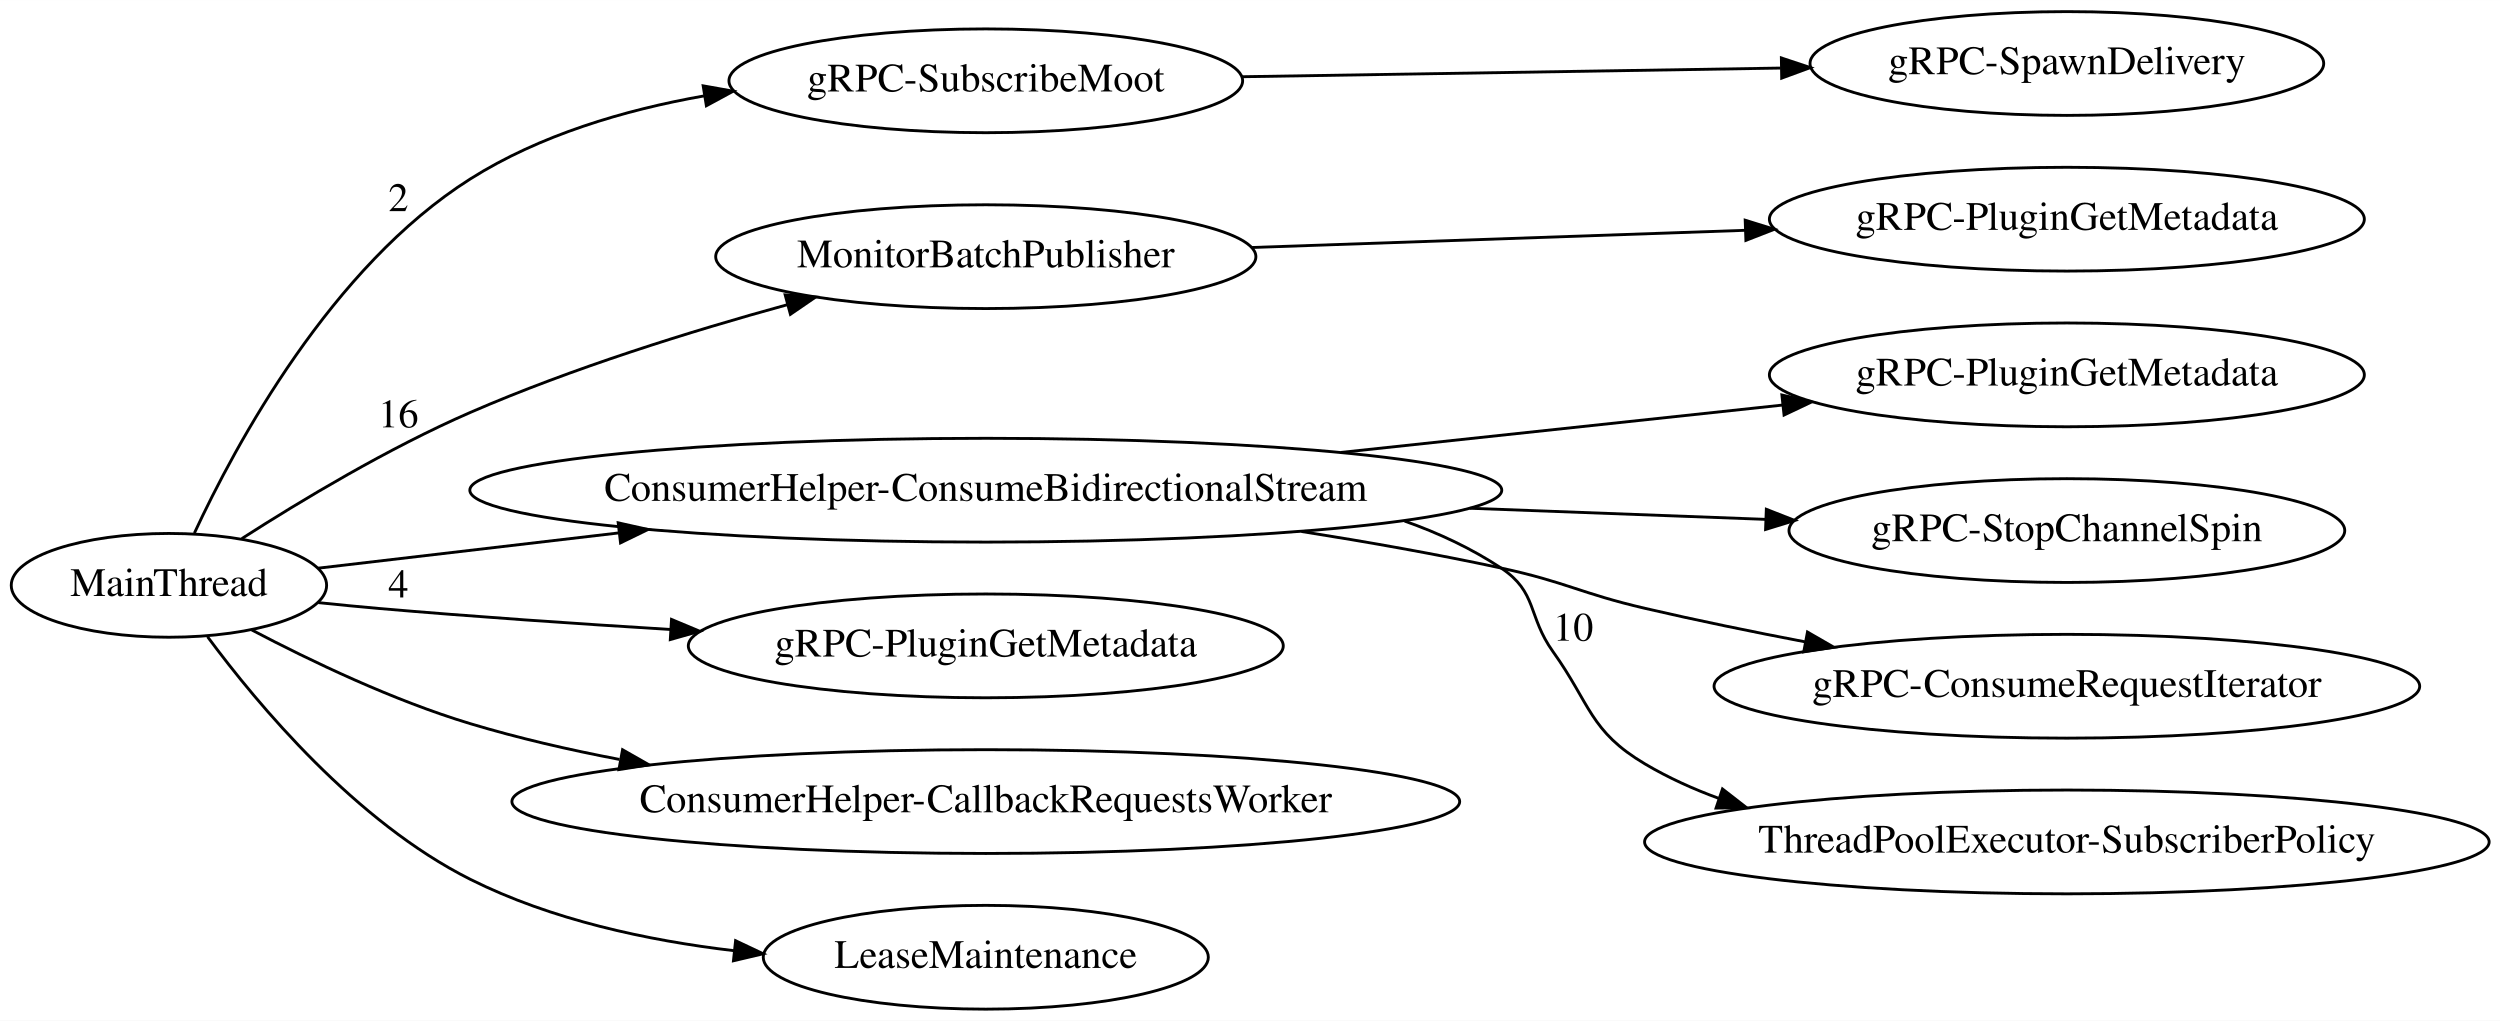
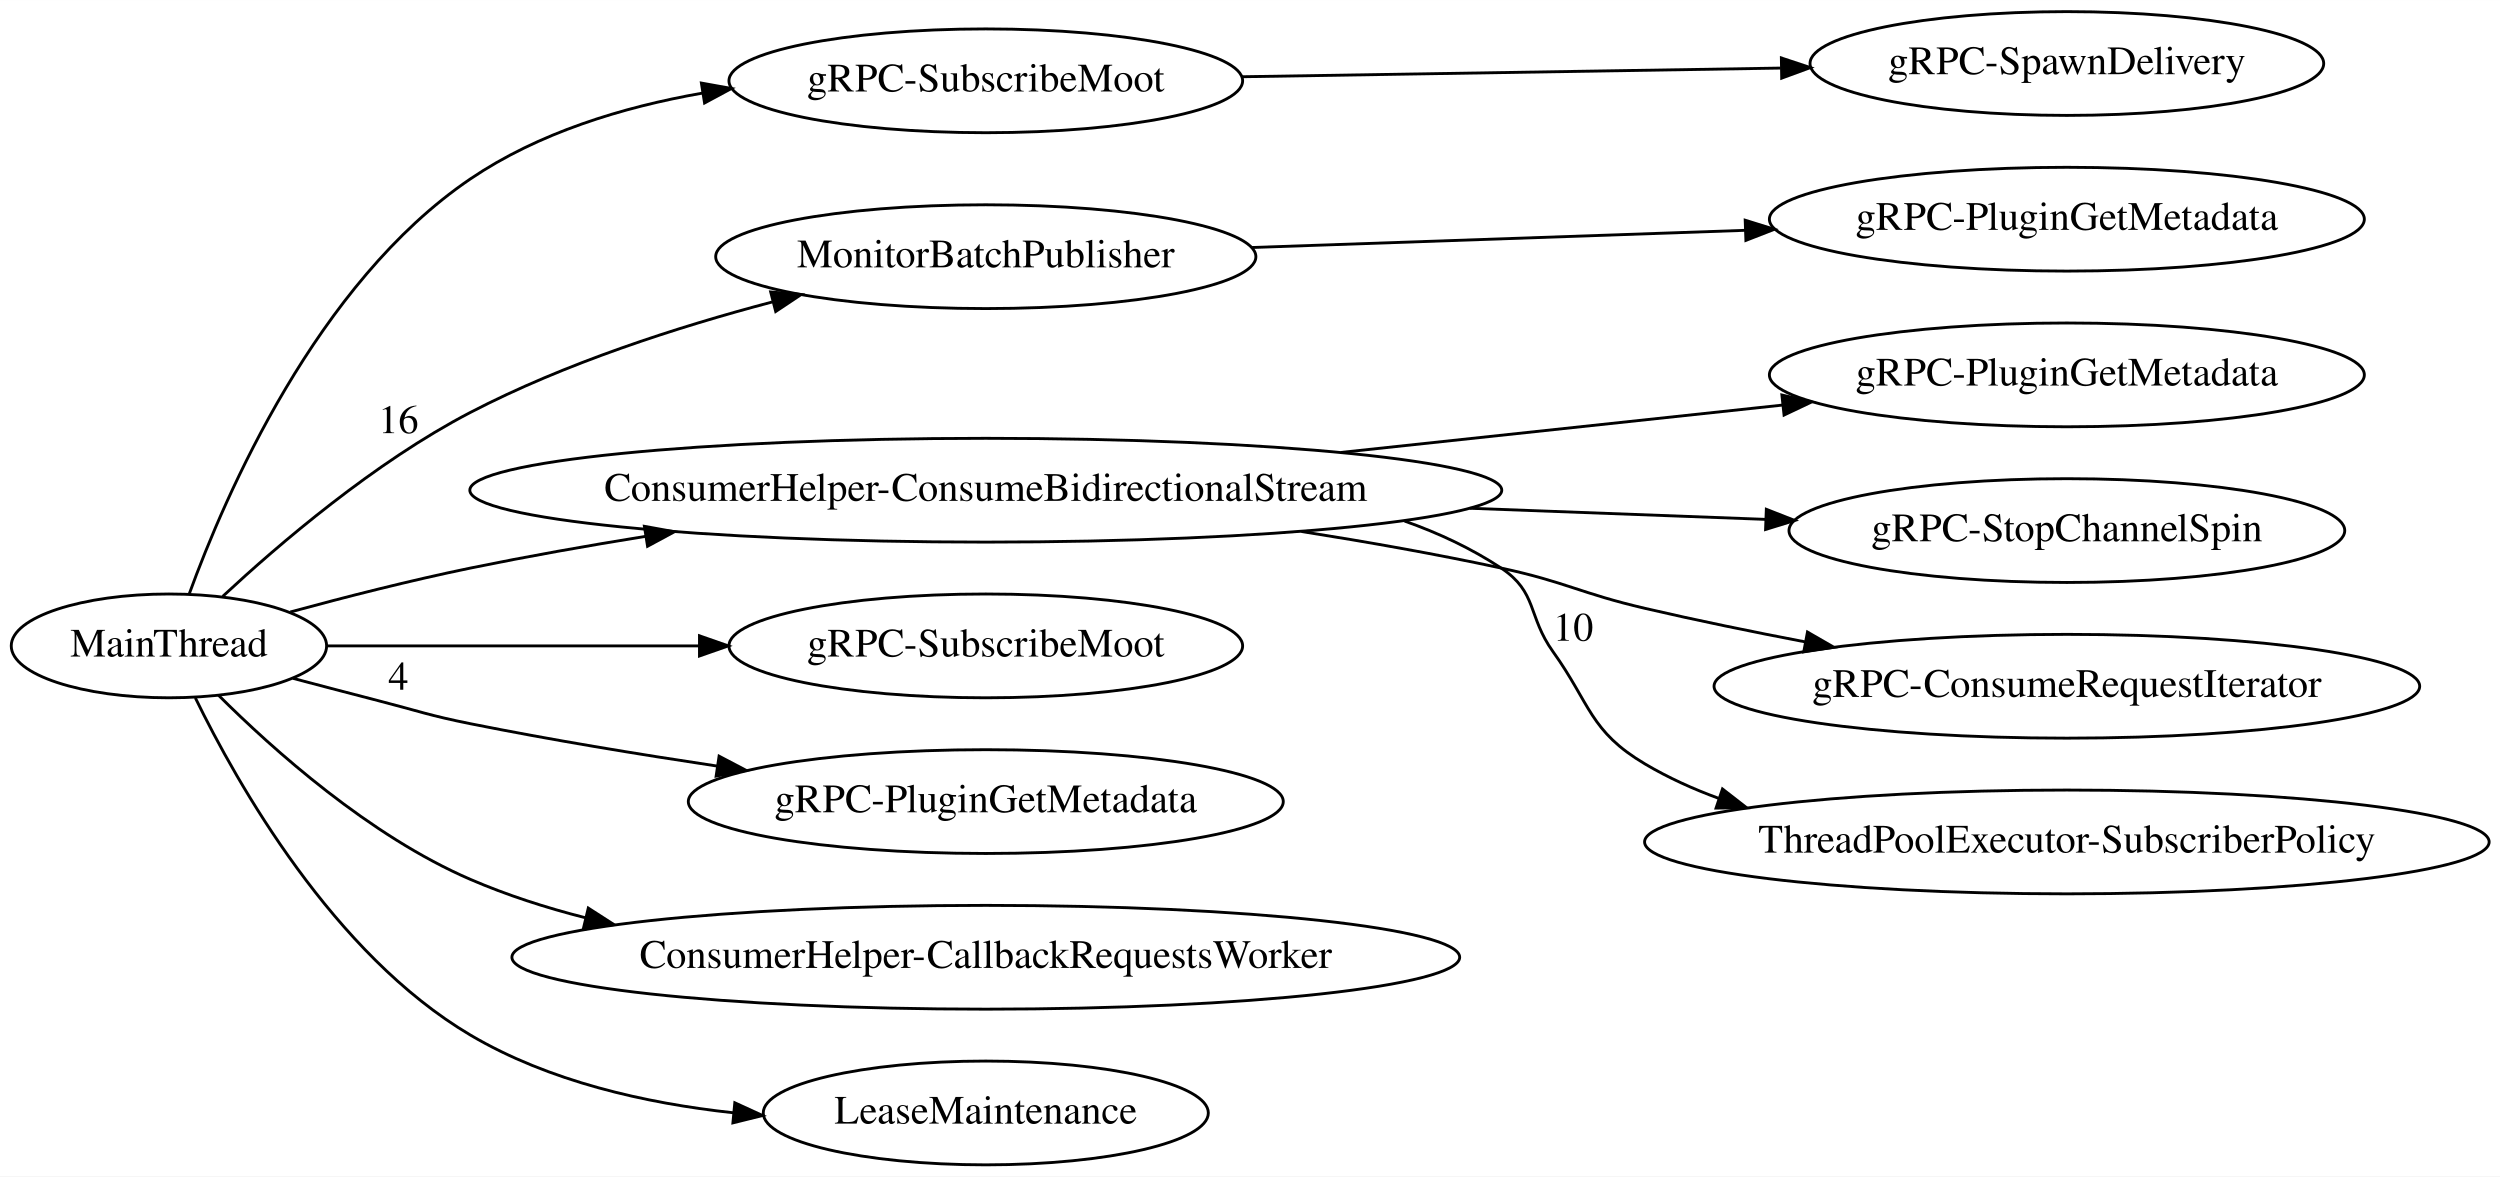
- <svg xmlns="http://www.w3.org/2000/svg" width="867pt" height="354pt" viewBox="0.00 0.00 867.13 354.00">
-   <g id="graph0" class="graph" transform="scale(1 1) rotate(0) translate(4 350)">
-     <polygon fill="white" stroke="none" points="-4,4 -4,-350 863.133,-350 863.133,4 -4,4" />
+ <svg xmlns="http://www.w3.org/2000/svg" width="867pt" height="408pt" viewBox="0.00 0.00 867.13 408.00">
+   <g id="graph0" class="graph" transform="scale(1 1) rotate(0) translate(4 404)">
+     <polygon fill="white" stroke="none" points="-4,4 -4,-404 863.133,-404 863.133,4 -4,4" />
    <g id="node1" class="node">
-       <ellipse fill="none" stroke="black" cx="337.924" cy="-322" rx="89.084" ry="18" />
-       <text text-anchor="middle" x="337.924" y="-318.3" font-family="Times,serif" font-size="14.00">gRPC-SubscribeMoot</text>
+       <ellipse fill="none" stroke="black" cx="337.924" cy="-376" rx="89.084" ry="18" />
+       <text text-anchor="middle" x="337.924" y="-372.3" font-family="Times,serif" font-size="14.00">gRPC-SubscribeMoot</text>
    </g>
    <g id="node2" class="node">
-       <ellipse fill="none" stroke="black" cx="712.896" cy="-328" rx="89.084" ry="18" />
-       <text text-anchor="middle" x="712.896" y="-324.3" font-family="Times,serif" font-size="14.00">gRPC-SpawnDelivery</text>
+       <ellipse fill="none" stroke="black" cx="712.896" cy="-382" rx="89.084" ry="18" />
+       <text text-anchor="middle" x="712.896" y="-378.3" font-family="Times,serif" font-size="14.00">gRPC-SpawnDelivery</text>
    </g>
    <g id="edge1" class="edge">
-       <path fill="none" stroke="black" d="M426.841,-323.414C482.915,-324.316 555.674,-325.487 613.648,-326.419" />
-       <polygon fill="black" stroke="black" points="613.869,-329.923 623.924,-326.585 613.981,-322.924 613.869,-329.923" />
+       <path fill="none" stroke="black" d="M426.841,-377.414C482.915,-378.316 555.674,-379.487 613.648,-380.419" />
+       <polygon fill="black" stroke="black" points="613.869,-383.923 623.924,-380.585 613.981,-376.924 613.869,-383.923" />
    </g>
    <g id="node3" class="node">
-       <ellipse fill="none" stroke="black" cx="337.924" cy="-261" rx="93.683" ry="18" />
-       <text text-anchor="middle" x="337.924" y="-257.3" font-family="Times,serif" font-size="14.00">MonitorBatchPublisher</text>
+       <ellipse fill="none" stroke="black" cx="337.924" cy="-315" rx="93.683" ry="18" />
+       <text text-anchor="middle" x="337.924" y="-311.3" font-family="Times,serif" font-size="14.00">MonitorBatchPublisher</text>
    </g>
    <g id="node4" class="node">
+       <ellipse fill="none" stroke="black" cx="712.896" cy="-328" rx="103.182" ry="18" />
+       <text text-anchor="middle" x="712.896" y="-324.3" font-family="Times,serif" font-size="14.00">gRPC-PluginGetMetadata</text>
+     </g>
+     <g id="edge2" class="edge">
+       <path fill="none" stroke="black" d="M430.163,-318.18C481.833,-319.981 546.837,-322.247 601.382,-324.148" />
+       <polygon fill="black" stroke="black" points="601.323,-327.648 611.439,-324.499 601.567,-320.652 601.323,-327.648" />
+     </g>
+     <g id="node5" class="node">
+       <ellipse fill="none" stroke="black" cx="337.924" cy="-234" rx="178.969" ry="18" />
+       <text text-anchor="middle" x="337.924" y="-230.3" font-family="Times,serif" font-size="14.00">ConsumerHelper-ConsumeBidirectionalStream</text>
+     </g>
+     <g id="node6" class="node">
      <ellipse fill="none" stroke="black" cx="712.896" cy="-274" rx="103.182" ry="18" />
      <text text-anchor="middle" x="712.896" y="-270.3" font-family="Times,serif" font-size="14.00">gRPC-PluginGetMetadata</text>
    </g>
-     <g id="edge2" class="edge">
-       <path fill="none" stroke="black" d="M430.163,-264.18C481.833,-265.981 546.837,-268.247 601.382,-270.148" />
-       <polygon fill="black" stroke="black" points="601.323,-273.648 611.439,-270.499 601.567,-266.652 601.323,-273.648" />
-     </g>
-     <g id="node5" class="node">
-       <ellipse fill="none" stroke="black" cx="337.924" cy="-180" rx="178.969" ry="18" />
-       <text text-anchor="middle" x="337.924" y="-176.3" font-family="Times,serif" font-size="14.00">ConsumerHelper-ConsumeBidirectionalStream</text>
-     </g>
-     <g id="node6" class="node">
-       <ellipse fill="none" stroke="black" cx="712.896" cy="-220" rx="103.182" ry="18" />
-       <text text-anchor="middle" x="712.896" y="-216.3" font-family="Times,serif" font-size="14.00">gRPC-PluginGetMetadata</text>
-     </g>
    <g id="edge3" class="edge">
-       <path fill="none" stroke="black" d="M461.049,-193.097C510.729,-198.425 567.354,-204.498 614.218,-209.524" />
-       <polygon fill="black" stroke="black" points="614.053,-213.027 624.369,-210.613 614.8,-206.067 614.053,-213.027" />
+       <path fill="none" stroke="black" d="M461.049,-247.097C510.729,-252.425 567.354,-258.498 614.218,-263.524" />
+       <polygon fill="black" stroke="black" points="614.053,-267.027 624.369,-264.613 614.8,-260.067 614.053,-267.027" />
    </g>
    <g id="node7" class="node">
-       <ellipse fill="none" stroke="black" cx="712.896" cy="-166" rx="96.383" ry="18" />
-       <text text-anchor="middle" x="712.896" y="-162.3" font-family="Times,serif" font-size="14.00">gRPC-StopChannelSpin</text>
+       <ellipse fill="none" stroke="black" cx="712.896" cy="-220" rx="96.383" ry="18" />
+       <text text-anchor="middle" x="712.896" y="-216.3" font-family="Times,serif" font-size="14.00">gRPC-StopChannelSpin</text>
    </g>
    <g id="edge4" class="edge">
-       <path fill="none" stroke="black" d="M505.774,-173.737C540.69,-172.426 576.534,-171.081 608.337,-169.887" />
-       <polygon fill="black" stroke="black" points="608.653,-173.378 618.514,-169.505 608.39,-166.383 608.653,-173.378" />
+       <path fill="none" stroke="black" d="M505.774,-227.737C540.69,-226.426 576.534,-225.081 608.337,-223.887" />
+       <polygon fill="black" stroke="black" points="608.653,-227.378 618.514,-223.505 608.39,-220.383 608.653,-227.378" />
    </g>
    <g id="node8" class="node">
-       <ellipse fill="none" stroke="black" cx="712.896" cy="-112" rx="122.379" ry="18" />
-       <text text-anchor="middle" x="712.896" y="-108.3" font-family="Times,serif" font-size="14.00">gRPC-ConsumeRequestIterator</text>
+       <ellipse fill="none" stroke="black" cx="712.896" cy="-166" rx="122.379" ry="18" />
+       <text text-anchor="middle" x="712.896" y="-162.3" font-family="Times,serif" font-size="14.00">gRPC-ConsumeRequestIterator</text>
    </g>
    <g id="edge5" class="edge">
-       <path fill="none" stroke="black" d="M447.398,-165.68C470.361,-162.046 494.384,-157.791 516.659,-153 539.219,-148.147 544.181,-144.225 566.659,-139 584.551,-134.841 603.802,-130.895 622.249,-127.369" />
-       <polygon fill="black" stroke="black" points="622.926,-130.803 632.104,-125.51 621.629,-123.925 622.926,-130.803" />
+       <path fill="none" stroke="black" d="M447.398,-219.68C470.361,-216.046 494.384,-211.791 516.659,-207 539.219,-202.147 544.181,-198.225 566.659,-193 584.551,-188.841 603.802,-184.895 622.249,-181.369" />
+       <polygon fill="black" stroke="black" points="622.926,-184.803 632.104,-179.51 621.629,-177.925 622.926,-184.803" />
    </g>
    <g id="node9" class="node">
-       <ellipse fill="none" stroke="black" cx="712.896" cy="-58" rx="146.474" ry="18" />
-       <text text-anchor="middle" x="712.896" y="-54.3" font-family="Times,serif" font-size="14.00">ThreadPoolExecutor-SubscriberPolicy</text>
+       <ellipse fill="none" stroke="black" cx="712.896" cy="-112" rx="146.474" ry="18" />
+       <text text-anchor="middle" x="712.896" y="-108.3" font-family="Times,serif" font-size="14.00">ThreadPoolExecutor-SubscriberPolicy</text>
    </g>
    <g id="edge6" class="edge">
-       <path fill="none" stroke="black" d="M483.188,-169.293C495.02,-165.123 506.367,-159.787 516.659,-153 529.322,-144.648 525.828,-136.335 534.659,-124 547.71,-105.769 547.356,-96.407 566.659,-85 574.604,-80.305 583.185,-76.396 592.066,-73.145" />
-       <polygon fill="black" stroke="black" points="593.443,-76.375 601.806,-69.871 591.212,-69.74 593.443,-76.375" />
-       <text text-anchor="middle" x="541.659" y="-127.8" font-family="Times,serif" font-size="14.00">10</text>
+       <path fill="none" stroke="black" d="M483.188,-223.293C495.02,-219.123 506.367,-213.787 516.659,-207 529.322,-198.648 525.828,-190.335 534.659,-178 547.71,-159.769 547.356,-150.407 566.659,-139 574.604,-134.305 583.185,-130.396 592.066,-127.145" />
+       <polygon fill="black" stroke="black" points="593.443,-130.375 601.806,-123.87 591.212,-123.74 593.443,-130.375" />
+       <text text-anchor="middle" x="541.659" y="-181.8" font-family="Times,serif" font-size="14.00">10</text>
    </g>
    <g id="node10" class="node">
-       <ellipse fill="none" stroke="black" cx="54.595" cy="-147" rx="54.691" ry="18" />
-       <text text-anchor="middle" x="54.595" y="-143.3" font-family="Times,serif" font-size="14.00">MainThread</text>
+       <ellipse fill="none" stroke="black" cx="54.595" cy="-180" rx="54.691" ry="18" />
+       <text text-anchor="middle" x="54.595" y="-176.3" font-family="Times,serif" font-size="14.00">MainThread</text>
+     </g>
+     <g id="edge8" class="edge">
+       <path fill="none" stroke="black" d="M61.637,-198.039C74.055,-232.137 105.848,-305.863 159.19,-342 182.703,-357.928 211.772,-366.847 239.542,-371.721" />
+       <polygon fill="black" stroke="black" points="239.275,-375.222 249.701,-373.339 240.376,-368.309 239.275,-375.222" />
+     </g>
+     <g id="edge10" class="edge">
+       <path fill="none" stroke="black" d="M73.245,-197.175C92.796,-215.348 125.967,-243.734 159.19,-261 191.866,-277.981 230.753,-290.558 263.81,-299.28" />
+       <polygon fill="black" stroke="black" points="263.312,-302.765 273.868,-301.863 265.054,-295.985 263.312,-302.765" />
+       <text text-anchor="middle" x="134.19" y="-253.8" font-family="Times,serif" font-size="14.00">16</text>
+     </g>
+     <g id="edge12" class="edge">
+       <path fill="none" stroke="black" d="M96.701,-191.766C115.623,-196.91 138.437,-202.731 159.19,-207 178.763,-211.026 199.662,-214.727 220,-218.013" />
+       <polygon fill="black" stroke="black" points="219.505,-221.479 229.931,-219.593 220.605,-214.566 219.505,-221.479" />
+     </g>
+     <g id="node11" class="node">
+       <ellipse fill="none" stroke="black" cx="337.924" cy="-180" rx="89.084" ry="18" />
+       <text text-anchor="middle" x="337.924" y="-176.3" font-family="Times,serif" font-size="14.00">gRPC-SubscribeMoot</text>
    </g>
    <g id="edge7" class="edge">
-       <path fill="none" stroke="black" d="M63.418,-165.108C77.666,-195.764 110.9,-257.517 159.19,-288 183.206,-303.16 212.422,-311.852 240.173,-316.755" />
-       <polygon fill="black" stroke="black" points="239.888,-320.255 250.318,-318.395 241.005,-313.344 239.888,-320.255" />
-       <text text-anchor="middle" x="134.19" y="-276.8" font-family="Times,serif" font-size="14.00">2</text>
+       <path fill="none" stroke="black" d="M109.505,-180C145.992,-180 195.255,-180 238.602,-180" />
+       <polygon fill="black" stroke="black" points="238.615,-183.5 248.615,-180 238.615,-176.5 238.615,-183.5" />
    </g>
-     <g id="edge9" class="edge">
-       <path fill="none" stroke="black" d="M79.875,-163.214C100.354,-176.356 130.788,-194.657 159.19,-207 194.455,-222.326 235.425,-235.089 269.136,-244.353" />
-       <polygon fill="black" stroke="black" points="268.327,-247.76 278.894,-246.993 270.155,-241.003 268.327,-247.76" />
-       <text text-anchor="middle" x="134.19" y="-201.8" font-family="Times,serif" font-size="14.00">16</text>
-     </g>
-     <g id="edge11" class="edge">
-       <path fill="none" stroke="black" d="M106.216,-152.938C135.426,-156.364 173.572,-160.839 210.41,-165.16" />
-       <polygon fill="black" stroke="black" points="210.417,-168.685 220.757,-166.374 211.233,-161.732 210.417,-168.685" />
-     </g>
-     <g id="node11" class="node">
+     <g id="node12" class="node">
      <ellipse fill="none" stroke="black" cx="337.924" cy="-126" rx="103.182" ry="18" />
      <text text-anchor="middle" x="337.924" y="-122.3" font-family="Times,serif" font-size="14.00">gRPC-PluginGetMetadata</text>
    </g>
-     <g id="edge8" class="edge">
-       <path fill="none" stroke="black" d="M106.41,-141.009C113.386,-140.278 120.462,-139.584 127.19,-139 160.128,-136.141 196.03,-133.677 228.668,-131.686" />
-       <polygon fill="black" stroke="black" points="228.914,-135.178 238.686,-131.084 228.494,-128.191 228.914,-135.178" />
-       <text text-anchor="middle" x="134.19" y="-142.8" font-family="Times,serif" font-size="14.00">4</text>
+     <g id="edge9" class="edge">
+       <path fill="none" stroke="black" d="M97.591,-168.747C107.304,-166.174 117.601,-163.471 127.19,-161 141.387,-157.342 144.816,-155.882 159.19,-153 186.854,-147.454 217.142,-142.458 244.753,-138.315" />
+       <polygon fill="black" stroke="black" points="245.415,-141.755 254.794,-136.828 244.389,-134.831 245.415,-141.755" />
+       <text text-anchor="middle" x="134.19" y="-164.8" font-family="Times,serif" font-size="14.00">4</text>
    </g>
-     <g id="node12" class="node">
+     <g id="node13" class="node">
      <ellipse fill="none" stroke="black" cx="337.924" cy="-72" rx="164.371" ry="18" />
      <text text-anchor="middle" x="337.924" y="-68.3" font-family="Times,serif" font-size="14.00">ConsumerHelper-CallbackRequestsWorker</text>
    </g>
-     <g id="edge10" class="edge">
-       <path fill="none" stroke="black" d="M83.326,-131.52C103.718,-120.798 132.427,-107.054 159.19,-99 175.679,-94.038 193.316,-89.96 210.84,-86.617" />
-       <polygon fill="black" stroke="black" points="211.93,-89.975 221.136,-84.732 210.669,-83.09 211.93,-89.975" />
+     <g id="edge11" class="edge">
+       <path fill="none" stroke="black" d="M71.758,-162.912C90.763,-143.968 124.181,-114.099 159.19,-99 171.759,-93.579 185.237,-89.224 198.945,-85.727" />
+       <polygon fill="black" stroke="black" points="200.046,-89.062 208.957,-83.33 198.416,-82.255 200.046,-89.062" />
    </g>
-     <g id="node13" class="node">
+     <g id="node14" class="node">
      <ellipse fill="none" stroke="black" cx="337.924" cy="-18" rx="77.187" ry="18" />
      <text text-anchor="middle" x="337.924" y="-14.3" font-family="Times,serif" font-size="14.00">LeaseMaintenance</text>
    </g>
-     <g id="edge12" class="edge">
-       <path fill="none" stroke="black" d="M67.985,-129.169C85.399,-105.641 119.469,-64.888 159.19,-45 187.147,-31.002 220.44,-23.825 250.612,-20.274" />
-       <polygon fill="black" stroke="black" points="251.136,-23.738 260.712,-19.204 250.399,-16.777 251.136,-23.738" />
+     <g id="edge13" class="edge">
+       <path fill="none" stroke="black" d="M63.749,-161.988C78.272,-132.179 111.623,-73.096 159.19,-45 186.352,-28.957 219.772,-21.373 250.274,-18.07" />
+       <polygon fill="black" stroke="black" points="250.865,-21.53 260.493,-17.108 250.208,-14.561 250.865,-21.53" />
    </g>
  </g>
</svg>
